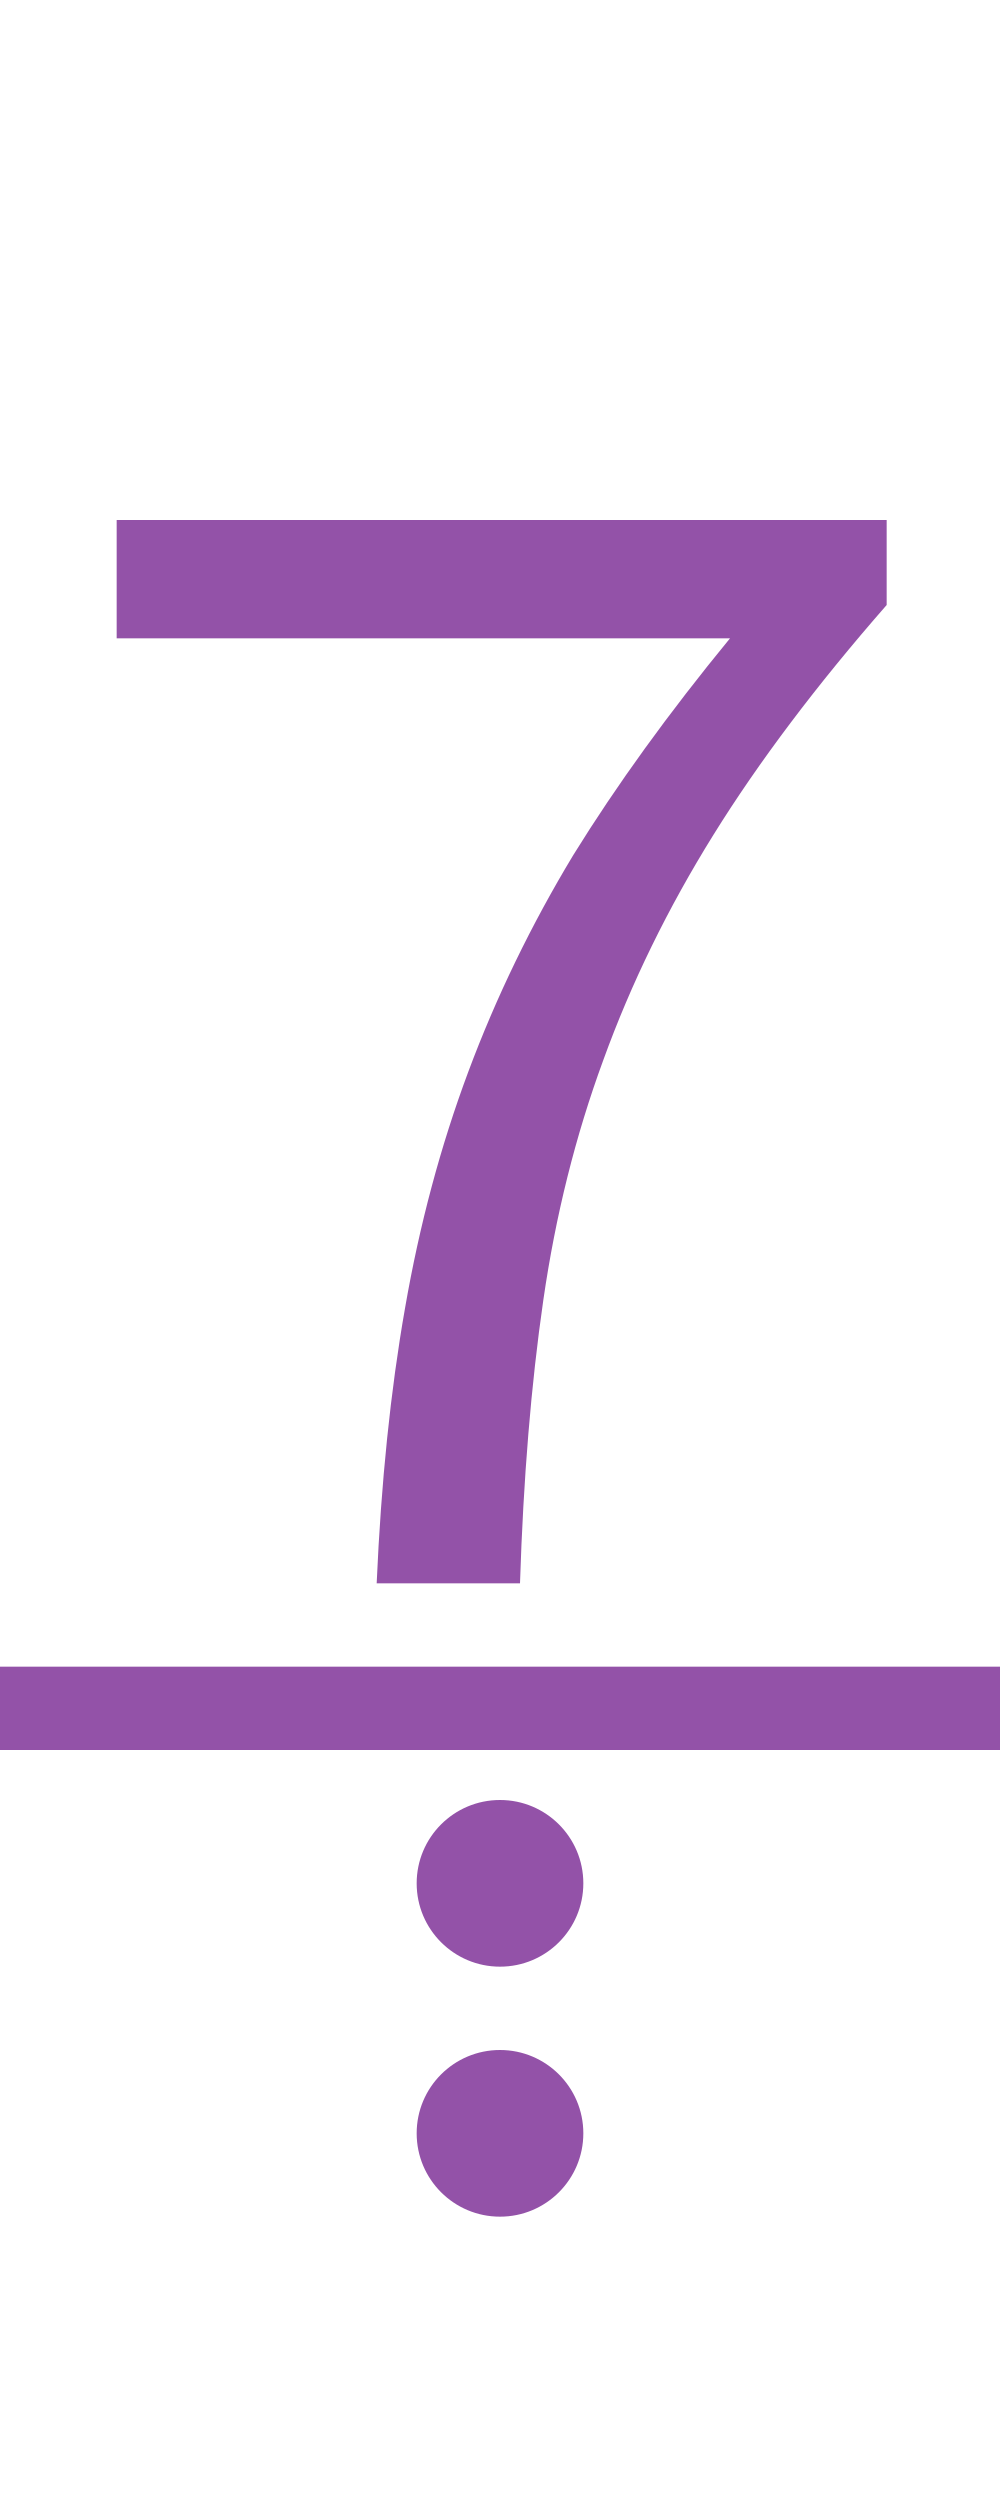
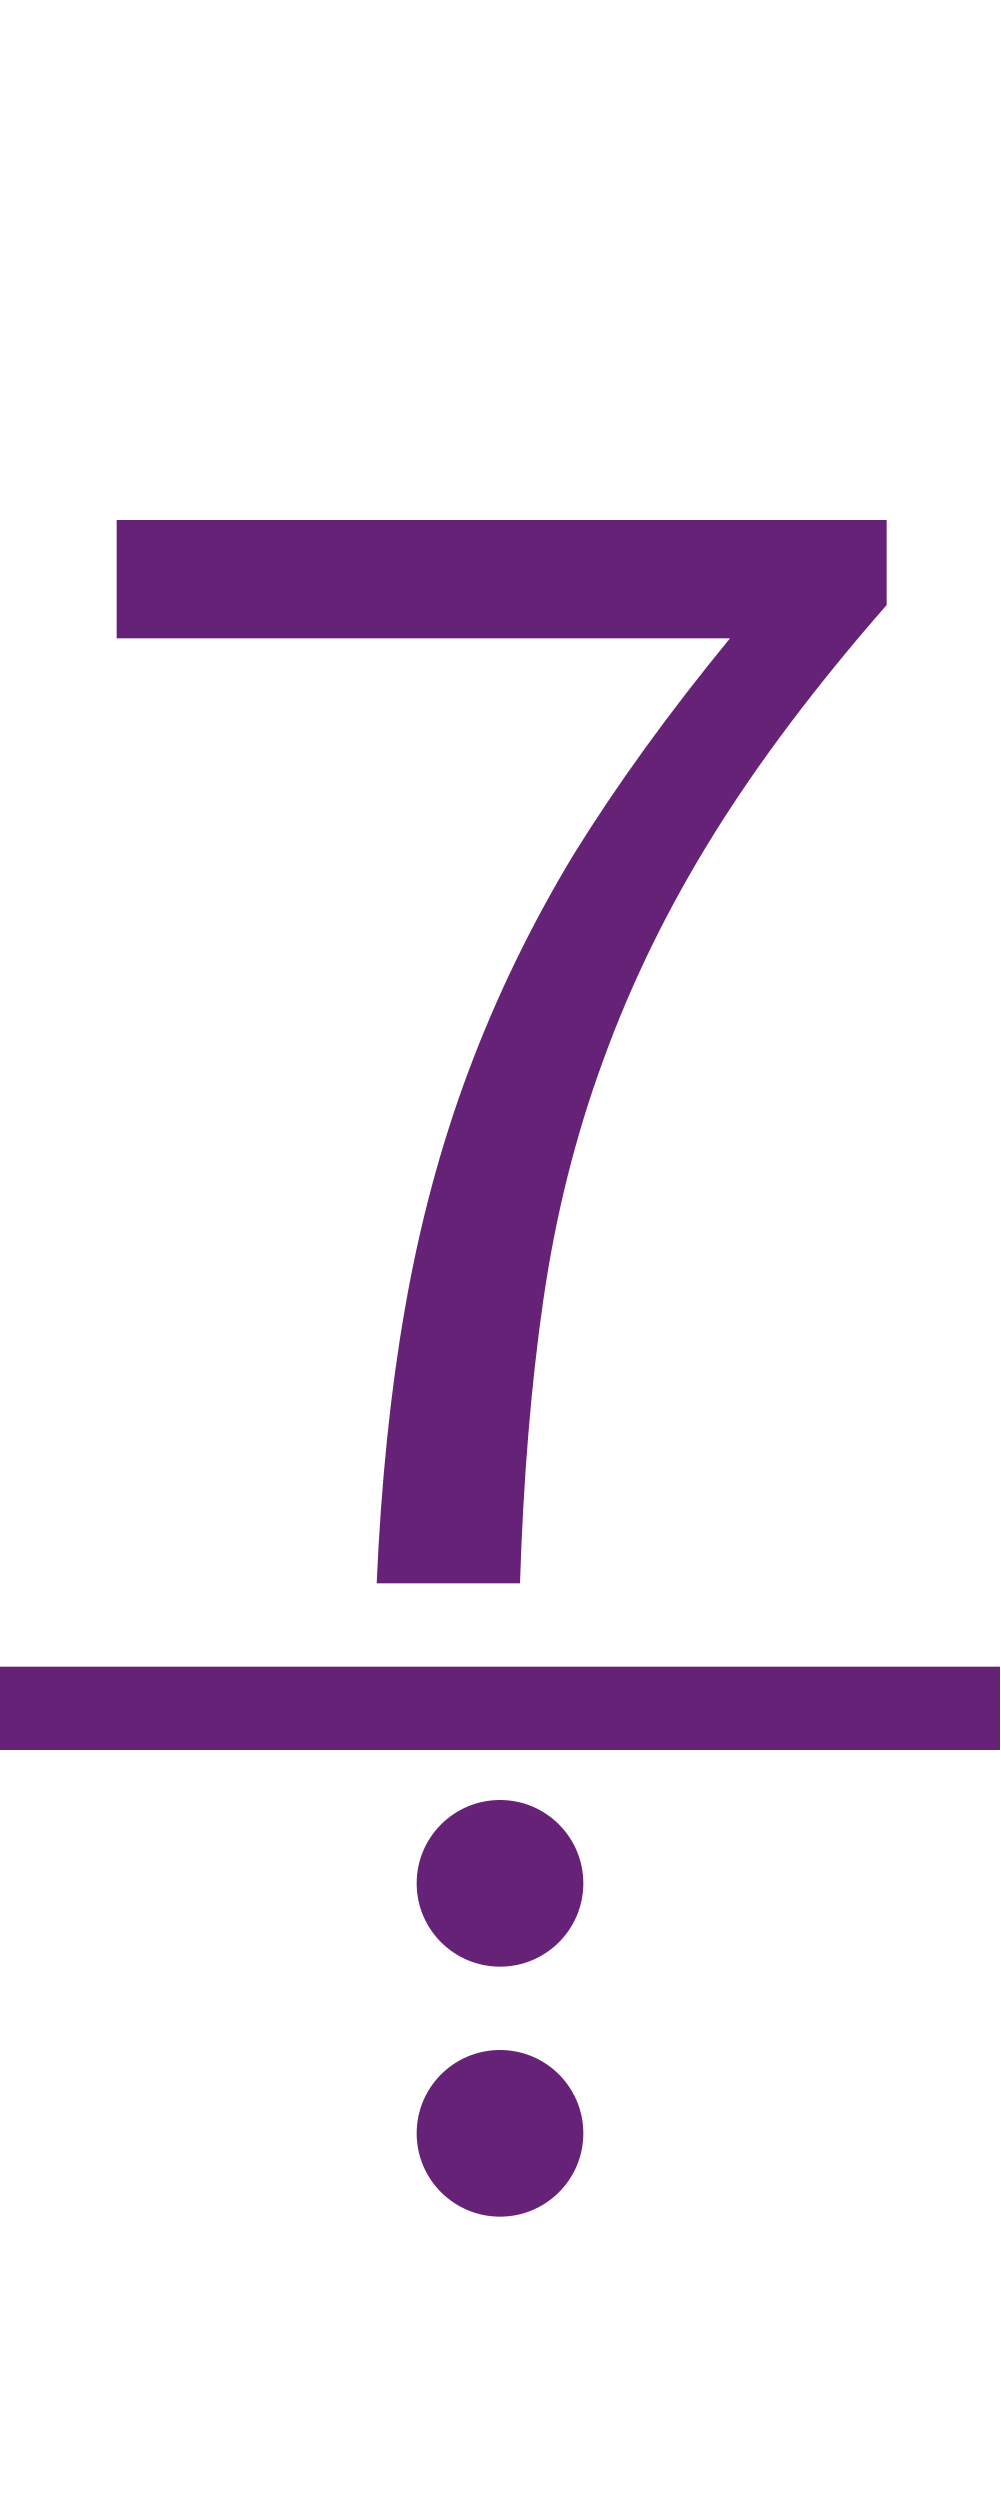
<svg xmlns="http://www.w3.org/2000/svg" version="1.1" viewBox="0 0 60 150">
-   <path fill="#9352a8" d="m5,15 m17.6 80q.4-9.1 1.7-16.5 1.3-7.5 3.8-14.2t6.3-13q3.9-6.3 9.4-13h-36.8v-7.1h46.2v5.1q-6.3 7.2-10.4 13.8t-6.6 13.5q-2.5 6.8-3.6 14.4t-1.4 17z" />
-   <rect fill="#9352a8" width="60" height="5" x="0" y="100" />
-   <ellipse fill="#9352a8" rx="5" ry="5" cx="30" cy="113" />
-   <ellipse fill="#9352a8" rx="5" ry="5" cx="30" cy="128" />
+   <path fill="#652277" d="m5,15 m17.6 80q.4-9.1 1.7-16.5 1.3-7.5 3.8-14.2t6.3-13q3.9-6.3 9.4-13h-36.8v-7.1h46.2v5.1q-6.3 7.2-10.4 13.8t-6.6 13.5q-2.5 6.8-3.6 14.4t-1.4 17z" />
+   <rect fill="#652277" width="60" height="5" x="0" y="100" />
+   <ellipse fill="#652277" rx="5" ry="5" cx="30" cy="113" />
+   <ellipse fill="#652277" rx="5" ry="5" cx="30" cy="128" />
</svg>
